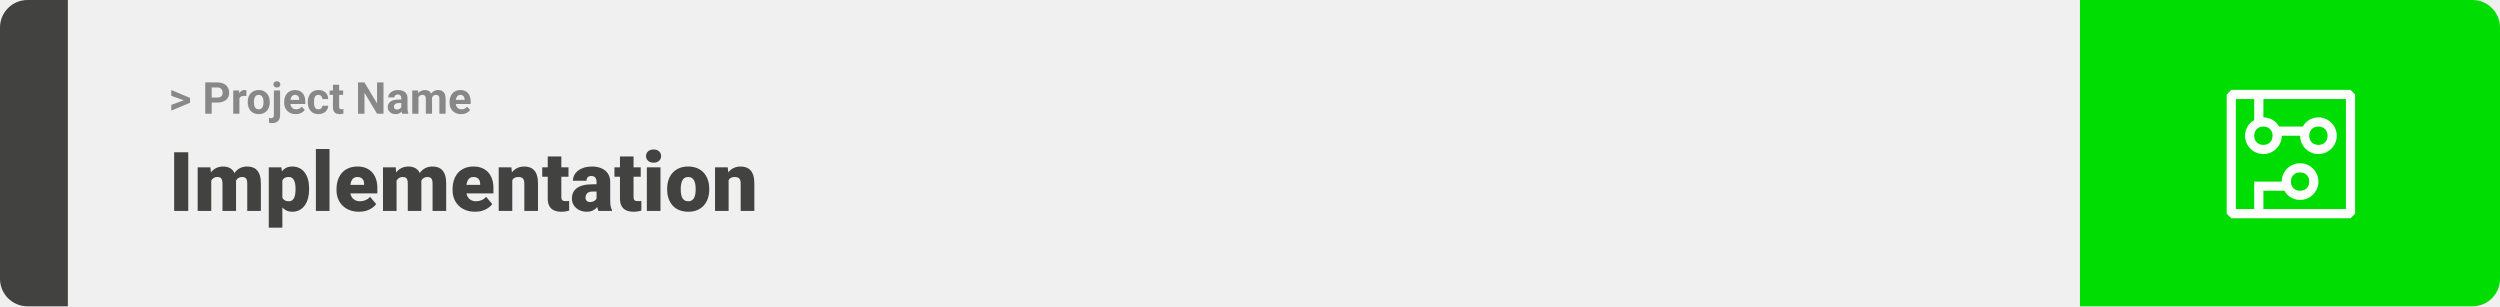
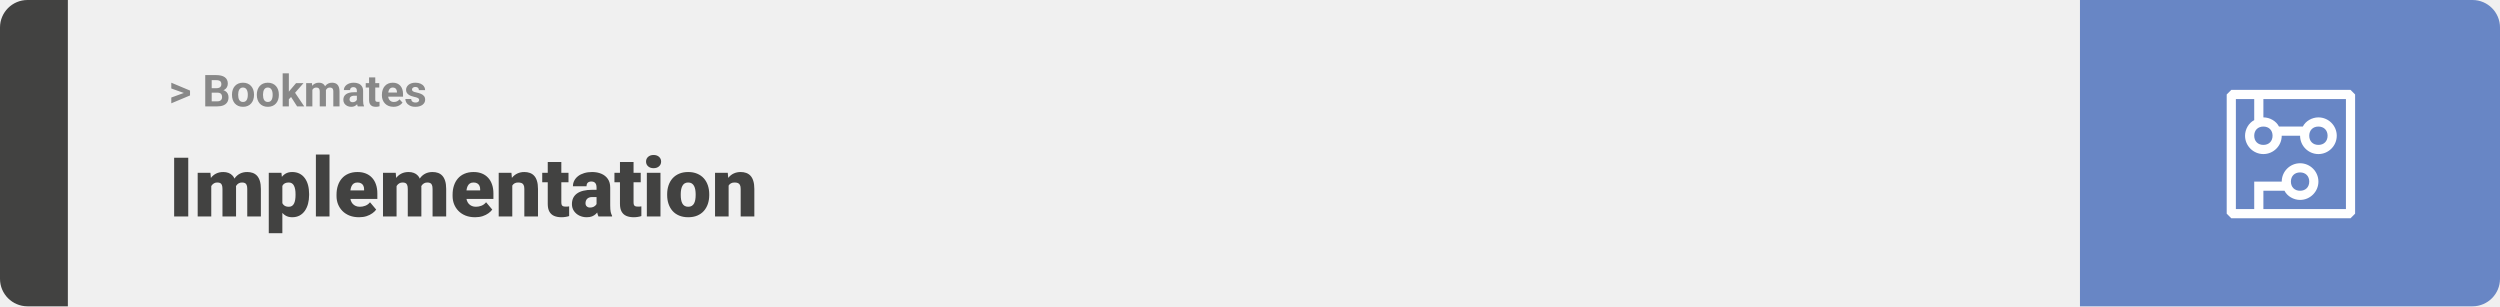
<svg xmlns="http://www.w3.org/2000/svg" width="1363" height="167" viewBox="0 0 1363 167" fill="none">
  <rect width="1363" height="167" rx="15" fill="#F0F0F0" />
  <path d="M0 15C0 6.716 6.716 0 15 0H37V167H15C6.716 167 0 160.284 0 152V15Z" fill="#424241" />
-   <path d="M100.906 54.922L93.394 52.238V49.086L103.602 53.375V55.637L100.906 54.922ZM93.394 57.172L100.918 54.43L103.602 53.785V56.035L93.394 60.324V57.172ZM118.543 55.918H114.195V53.176H118.543C119.215 53.176 119.762 53.066 120.184 52.848C120.605 52.621 120.914 52.309 121.109 51.91C121.305 51.512 121.402 51.062 121.402 50.562C121.402 50.055 121.305 49.582 121.109 49.145C120.914 48.707 120.605 48.355 120.184 48.09C119.762 47.824 119.215 47.691 118.543 47.691H115.414V62H111.898V44.938H118.543C119.879 44.938 121.023 45.18 121.977 45.664C122.938 46.141 123.672 46.801 124.18 47.645C124.688 48.488 124.941 49.453 124.941 50.539C124.941 51.641 124.688 52.594 124.18 53.398C123.672 54.203 122.938 54.824 121.977 55.262C121.023 55.699 119.879 55.918 118.543 55.918ZM130.531 52.086V62H127.156V49.32H130.332L130.531 52.086ZM134.352 49.238L134.293 52.367C134.129 52.344 133.93 52.324 133.695 52.309C133.469 52.285 133.262 52.273 133.074 52.273C132.598 52.273 132.184 52.336 131.832 52.461C131.488 52.578 131.199 52.754 130.965 52.988C130.738 53.223 130.566 53.508 130.449 53.844C130.34 54.18 130.277 54.562 130.262 54.992L129.582 54.781C129.582 53.961 129.664 53.207 129.828 52.52C129.992 51.824 130.23 51.219 130.543 50.703C130.863 50.188 131.254 49.789 131.715 49.508C132.176 49.227 132.703 49.086 133.297 49.086C133.484 49.086 133.676 49.102 133.871 49.133C134.066 49.156 134.227 49.191 134.352 49.238ZM135.055 55.789V55.543C135.055 54.613 135.188 53.758 135.453 52.977C135.719 52.188 136.105 51.504 136.613 50.926C137.121 50.348 137.746 49.898 138.488 49.578C139.23 49.25 140.082 49.086 141.043 49.086C142.004 49.086 142.859 49.25 143.609 49.578C144.359 49.898 144.988 50.348 145.496 50.926C146.012 51.504 146.402 52.188 146.668 52.977C146.934 53.758 147.066 54.613 147.066 55.543V55.789C147.066 56.711 146.934 57.566 146.668 58.355C146.402 59.137 146.012 59.82 145.496 60.406C144.988 60.984 144.363 61.434 143.621 61.754C142.879 62.074 142.027 62.234 141.066 62.234C140.105 62.234 139.25 62.074 138.5 61.754C137.758 61.434 137.129 60.984 136.613 60.406C136.105 59.82 135.719 59.137 135.453 58.355C135.188 57.566 135.055 56.711 135.055 55.789ZM138.43 55.543V55.789C138.43 56.32 138.477 56.816 138.57 57.277C138.664 57.738 138.812 58.145 139.016 58.496C139.227 58.84 139.5 59.109 139.836 59.305C140.172 59.5 140.582 59.598 141.066 59.598C141.535 59.598 141.938 59.5 142.273 59.305C142.609 59.109 142.879 58.84 143.082 58.496C143.285 58.145 143.434 57.738 143.527 57.277C143.629 56.816 143.68 56.32 143.68 55.789V55.543C143.68 55.027 143.629 54.543 143.527 54.09C143.434 53.629 143.281 53.223 143.07 52.871C142.867 52.512 142.598 52.23 142.262 52.027C141.926 51.824 141.52 51.723 141.043 51.723C140.566 51.723 140.16 51.824 139.824 52.027C139.496 52.23 139.227 52.512 139.016 52.871C138.812 53.223 138.664 53.629 138.57 54.09C138.477 54.543 138.43 55.027 138.43 55.543ZM149.328 49.32H152.715V62.762C152.715 63.699 152.543 64.492 152.199 65.141C151.855 65.789 151.359 66.281 150.711 66.617C150.062 66.953 149.277 67.121 148.355 67.121C148.066 67.121 147.785 67.106 147.512 67.074C147.23 67.043 146.941 66.992 146.645 66.922L146.656 64.332C146.844 64.363 147.027 64.387 147.207 64.402C147.379 64.426 147.555 64.438 147.734 64.438C148.086 64.438 148.379 64.379 148.613 64.262C148.848 64.144 149.023 63.961 149.141 63.711C149.266 63.469 149.328 63.152 149.328 62.762V49.32ZM149.059 46.016C149.059 45.523 149.23 45.117 149.574 44.797C149.926 44.477 150.387 44.316 150.957 44.316C151.535 44.316 151.996 44.477 152.34 44.797C152.684 45.117 152.855 45.523 152.855 46.016C152.855 46.508 152.684 46.914 152.34 47.234C151.996 47.555 151.535 47.715 150.957 47.715C150.387 47.715 149.926 47.555 149.574 47.234C149.23 46.914 149.059 46.508 149.059 46.016ZM161.234 62.234C160.25 62.234 159.367 62.078 158.586 61.766C157.805 61.445 157.141 61.004 156.594 60.441C156.055 59.879 155.641 59.227 155.352 58.484C155.062 57.734 154.918 56.938 154.918 56.094V55.625C154.918 54.664 155.055 53.785 155.328 52.988C155.602 52.191 155.992 51.5 156.5 50.914C157.016 50.328 157.641 49.879 158.375 49.566C159.109 49.246 159.938 49.086 160.859 49.086C161.758 49.086 162.555 49.234 163.25 49.531C163.945 49.828 164.527 50.25 164.996 50.797C165.473 51.344 165.832 52 166.074 52.766C166.316 53.523 166.438 54.367 166.438 55.297V56.703H156.359V54.453H163.121V54.195C163.121 53.727 163.035 53.309 162.863 52.941C162.699 52.566 162.449 52.27 162.113 52.051C161.777 51.832 161.348 51.723 160.824 51.723C160.379 51.723 159.996 51.82 159.676 52.016C159.355 52.211 159.094 52.484 158.891 52.836C158.695 53.188 158.547 53.602 158.445 54.078C158.352 54.547 158.305 55.062 158.305 55.625V56.094C158.305 56.602 158.375 57.07 158.516 57.5C158.664 57.93 158.871 58.301 159.137 58.613C159.41 58.926 159.738 59.168 160.121 59.34C160.512 59.512 160.953 59.598 161.445 59.598C162.055 59.598 162.621 59.48 163.145 59.246C163.676 59.004 164.133 58.641 164.516 58.156L166.156 59.938C165.891 60.32 165.527 60.688 165.066 61.039C164.613 61.391 164.066 61.68 163.426 61.906C162.785 62.125 162.055 62.234 161.234 62.234ZM173.598 59.598C174.012 59.598 174.379 59.52 174.699 59.363C175.02 59.199 175.27 58.973 175.449 58.684C175.637 58.387 175.734 58.039 175.742 57.641H178.918C178.91 58.531 178.672 59.324 178.203 60.02C177.734 60.707 177.105 61.25 176.316 61.648C175.527 62.039 174.645 62.234 173.668 62.234C172.684 62.234 171.824 62.07 171.09 61.742C170.363 61.414 169.758 60.961 169.273 60.383C168.789 59.797 168.426 59.117 168.184 58.344C167.941 57.562 167.82 56.727 167.82 55.836V55.496C167.82 54.598 167.941 53.762 168.184 52.988C168.426 52.207 168.789 51.527 169.273 50.949C169.758 50.363 170.363 49.906 171.09 49.578C171.816 49.25 172.668 49.086 173.645 49.086C174.684 49.086 175.594 49.285 176.375 49.684C177.164 50.082 177.781 50.652 178.227 51.395C178.68 52.129 178.91 53 178.918 54.008H175.742C175.734 53.586 175.645 53.203 175.473 52.859C175.309 52.516 175.066 52.242 174.746 52.039C174.434 51.828 174.047 51.723 173.586 51.723C173.094 51.723 172.691 51.828 172.379 52.039C172.066 52.242 171.824 52.523 171.652 52.883C171.48 53.234 171.359 53.637 171.289 54.09C171.227 54.535 171.195 55.004 171.195 55.496V55.836C171.195 56.328 171.227 56.801 171.289 57.254C171.352 57.707 171.469 58.109 171.641 58.461C171.82 58.812 172.066 59.09 172.379 59.293C172.691 59.496 173.098 59.598 173.598 59.598ZM187.086 49.32V51.711H179.703V49.32H187.086ZM181.531 46.191H184.906V58.18C184.906 58.547 184.953 58.828 185.047 59.023C185.148 59.219 185.297 59.355 185.492 59.434C185.688 59.504 185.934 59.539 186.23 59.539C186.441 59.539 186.629 59.531 186.793 59.516C186.965 59.492 187.109 59.469 187.227 59.445L187.238 61.93C186.949 62.023 186.637 62.098 186.301 62.152C185.965 62.207 185.594 62.234 185.188 62.234C184.445 62.234 183.797 62.113 183.242 61.871C182.695 61.621 182.273 61.223 181.977 60.676C181.68 60.129 181.531 59.41 181.531 58.52V46.191ZM209.082 44.938V62H205.566L198.711 50.562V62H195.195V44.938H198.711L205.578 56.387V44.938H209.082ZM218.773 59.141V53.492C218.773 53.086 218.707 52.738 218.574 52.449C218.441 52.152 218.234 51.922 217.953 51.758C217.68 51.594 217.324 51.512 216.887 51.512C216.512 51.512 216.188 51.578 215.914 51.711C215.641 51.836 215.43 52.02 215.281 52.262C215.133 52.496 215.059 52.773 215.059 53.094H211.684C211.684 52.555 211.809 52.043 212.059 51.559C212.309 51.074 212.672 50.648 213.148 50.281C213.625 49.906 214.191 49.613 214.848 49.402C215.512 49.191 216.254 49.086 217.074 49.086C218.059 49.086 218.934 49.25 219.699 49.578C220.465 49.906 221.066 50.398 221.504 51.055C221.949 51.711 222.172 52.531 222.172 53.516V58.941C222.172 59.637 222.215 60.207 222.301 60.652C222.387 61.09 222.512 61.473 222.676 61.801V62H219.266C219.102 61.656 218.977 61.227 218.891 60.711C218.812 60.188 218.773 59.664 218.773 59.141ZM219.219 54.277L219.242 56.188H217.355C216.91 56.188 216.523 56.238 216.195 56.34C215.867 56.441 215.598 56.586 215.387 56.773C215.176 56.953 215.02 57.164 214.918 57.406C214.824 57.648 214.777 57.914 214.777 58.203C214.777 58.492 214.844 58.754 214.977 58.988C215.109 59.215 215.301 59.395 215.551 59.527C215.801 59.652 216.094 59.715 216.43 59.715C216.938 59.715 217.379 59.613 217.754 59.41C218.129 59.207 218.418 58.957 218.621 58.66C218.832 58.363 218.941 58.082 218.949 57.816L219.84 59.246C219.715 59.566 219.543 59.898 219.324 60.242C219.113 60.586 218.844 60.91 218.516 61.215C218.188 61.512 217.793 61.758 217.332 61.953C216.871 62.141 216.324 62.234 215.691 62.234C214.887 62.234 214.156 62.074 213.5 61.754C212.852 61.426 212.336 60.977 211.953 60.406C211.578 59.828 211.391 59.172 211.391 58.438C211.391 57.773 211.516 57.184 211.766 56.668C212.016 56.152 212.383 55.719 212.867 55.367C213.359 55.008 213.973 54.738 214.707 54.559C215.441 54.371 216.293 54.277 217.262 54.277H219.219ZM228.148 51.945V62H224.762V49.32H227.938L228.148 51.945ZM227.68 55.215H226.742C226.742 54.332 226.848 53.52 227.059 52.777C227.277 52.027 227.594 51.379 228.008 50.832C228.43 50.277 228.949 49.848 229.566 49.543C230.184 49.238 230.898 49.086 231.711 49.086C232.273 49.086 232.789 49.172 233.258 49.344C233.727 49.508 234.129 49.77 234.465 50.129C234.809 50.48 235.074 50.941 235.262 51.512C235.449 52.074 235.543 52.75 235.543 53.539V62H232.168V53.914C232.168 53.336 232.09 52.891 231.934 52.578C231.777 52.266 231.555 52.047 231.266 51.922C230.984 51.797 230.645 51.734 230.246 51.734C229.809 51.734 229.426 51.824 229.098 52.004C228.777 52.184 228.512 52.434 228.301 52.754C228.09 53.066 227.934 53.434 227.832 53.855C227.73 54.277 227.68 54.73 227.68 55.215ZM235.227 54.828L234.02 54.98C234.02 54.152 234.121 53.383 234.324 52.672C234.535 51.961 234.844 51.336 235.25 50.797C235.664 50.258 236.176 49.84 236.785 49.543C237.395 49.238 238.098 49.086 238.895 49.086C239.504 49.086 240.059 49.176 240.559 49.355C241.059 49.527 241.484 49.805 241.836 50.188C242.195 50.562 242.469 51.055 242.656 51.664C242.852 52.273 242.949 53.02 242.949 53.902V62H239.562V53.902C239.562 53.316 239.484 52.871 239.328 52.566C239.18 52.254 238.961 52.039 238.672 51.922C238.391 51.797 238.055 51.734 237.664 51.734C237.258 51.734 236.902 51.816 236.598 51.98C236.293 52.137 236.039 52.355 235.836 52.637C235.633 52.918 235.48 53.246 235.379 53.621C235.277 53.988 235.227 54.391 235.227 54.828ZM251.398 62.234C250.414 62.234 249.531 62.078 248.75 61.766C247.969 61.445 247.305 61.004 246.758 60.441C246.219 59.879 245.805 59.227 245.516 58.484C245.227 57.734 245.082 56.938 245.082 56.094V55.625C245.082 54.664 245.219 53.785 245.492 52.988C245.766 52.191 246.156 51.5 246.664 50.914C247.18 50.328 247.805 49.879 248.539 49.566C249.273 49.246 250.102 49.086 251.023 49.086C251.922 49.086 252.719 49.234 253.414 49.531C254.109 49.828 254.691 50.25 255.16 50.797C255.637 51.344 255.996 52 256.238 52.766C256.48 53.523 256.602 54.367 256.602 55.297V56.703H246.523V54.453H253.285V54.195C253.285 53.727 253.199 53.309 253.027 52.941C252.863 52.566 252.613 52.27 252.277 52.051C251.941 51.832 251.512 51.723 250.988 51.723C250.543 51.723 250.16 51.82 249.84 52.016C249.52 52.211 249.258 52.484 249.055 52.836C248.859 53.188 248.711 53.602 248.609 54.078C248.516 54.547 248.469 55.062 248.469 55.625V56.094C248.469 56.602 248.539 57.07 248.68 57.5C248.828 57.93 249.035 58.301 249.301 58.613C249.574 58.926 249.902 59.168 250.285 59.34C250.676 59.512 251.117 59.598 251.609 59.598C252.219 59.598 252.785 59.48 253.309 59.246C253.84 59.004 254.297 58.641 254.68 58.156L256.32 59.938C256.055 60.32 255.691 60.688 255.23 61.039C254.777 61.391 254.23 61.68 253.59 61.906C252.949 62.125 252.219 62.234 251.398 62.234Z" fill="#888888" />
-   <path d="M102.635 83.008V115H94.944V83.008H102.635ZM115.181 96.257V115H107.776V91.226H114.72L115.181 96.257ZM114.28 102.3L112.588 102.344C112.588 100.674 112.786 99.136 113.182 97.73C113.577 96.323 114.163 95.1 114.939 94.06C115.716 93.02 116.668 92.214 117.796 91.643C118.938 91.072 120.257 90.786 121.751 90.786C122.791 90.786 123.736 90.947 124.585 91.269C125.435 91.577 126.167 92.068 126.783 92.742C127.398 93.401 127.867 94.265 128.189 95.335C128.526 96.389 128.694 97.656 128.694 99.136V115H121.29V100.081C121.29 99.07 121.172 98.308 120.938 97.795C120.718 97.283 120.396 96.939 119.971 96.763C119.546 96.587 119.026 96.499 118.411 96.499C117.767 96.499 117.188 96.645 116.675 96.939C116.163 97.231 115.723 97.642 115.357 98.169C115.005 98.682 114.734 99.29 114.544 99.993C114.368 100.696 114.28 101.465 114.28 102.3ZM127.859 102.3L125.794 102.344C125.794 100.674 125.977 99.136 126.343 97.73C126.724 96.323 127.288 95.1 128.035 94.06C128.797 93.02 129.742 92.214 130.87 91.643C131.998 91.072 133.309 90.786 134.803 90.786C135.887 90.786 136.883 90.947 137.791 91.269C138.699 91.592 139.483 92.112 140.142 92.83C140.801 93.547 141.314 94.499 141.68 95.686C142.046 96.858 142.229 98.308 142.229 100.037V115H134.803V100.037C134.803 99.055 134.686 98.315 134.451 97.817C134.231 97.305 133.909 96.96 133.484 96.785C133.06 96.594 132.554 96.499 131.968 96.499C131.265 96.499 130.657 96.645 130.145 96.939C129.632 97.231 129.2 97.642 128.848 98.169C128.511 98.682 128.262 99.29 128.101 99.993C127.94 100.696 127.859 101.465 127.859 102.3ZM153.941 95.796V124.141H146.536V91.226H153.436L153.941 95.796ZM168.531 102.827V103.289C168.531 105.017 168.333 106.621 167.938 108.101C167.542 109.58 166.956 110.869 166.18 111.968C165.403 113.066 164.437 113.923 163.279 114.539C162.137 115.139 160.811 115.439 159.302 115.439C157.881 115.439 156.658 115.125 155.633 114.495C154.607 113.865 153.75 112.993 153.062 111.88C152.374 110.767 151.817 109.492 151.392 108.057C150.967 106.621 150.63 105.105 150.381 103.508V102.915C150.63 101.201 150.967 99.612 151.392 98.147C151.817 96.668 152.374 95.378 153.062 94.28C153.75 93.181 154.6 92.324 155.611 91.709C156.636 91.094 157.859 90.786 159.28 90.786C160.789 90.786 162.115 91.072 163.257 91.643C164.415 92.214 165.381 93.035 166.158 94.104C166.949 95.159 167.542 96.426 167.938 97.905C168.333 99.385 168.531 101.025 168.531 102.827ZM161.126 103.289V102.827C161.126 101.904 161.06 101.062 160.928 100.3C160.796 99.524 160.584 98.85 160.291 98.279C160.013 97.707 159.639 97.268 159.17 96.96C158.702 96.653 158.123 96.499 157.435 96.499C156.644 96.499 155.977 96.624 155.435 96.873C154.908 97.107 154.483 97.473 154.161 97.971C153.853 98.455 153.633 99.062 153.501 99.795C153.384 100.513 153.333 101.355 153.348 102.322V104.124C153.318 105.237 153.428 106.218 153.677 107.068C153.926 107.903 154.358 108.555 154.974 109.023C155.589 109.492 156.424 109.727 157.479 109.727C158.182 109.727 158.768 109.565 159.236 109.243C159.705 108.906 160.079 108.445 160.357 107.859C160.635 107.258 160.833 106.57 160.95 105.793C161.067 105.017 161.126 104.182 161.126 103.289ZM179.649 81.25V115H172.222V81.25H179.649ZM195.733 115.439C193.799 115.439 192.071 115.139 190.547 114.539C189.024 113.923 187.735 113.081 186.68 112.012C185.64 110.942 184.842 109.712 184.285 108.32C183.743 106.929 183.472 105.457 183.472 103.904V103.069C183.472 101.326 183.714 99.714 184.197 98.235C184.681 96.741 185.398 95.437 186.351 94.324C187.303 93.21 188.497 92.346 189.932 91.731C191.368 91.101 193.038 90.786 194.942 90.786C196.626 90.786 198.135 91.057 199.468 91.599C200.801 92.141 201.929 92.918 202.852 93.928C203.79 94.939 204.5 96.162 204.983 97.598C205.481 99.033 205.73 100.645 205.73 102.432V105.442H186.307V100.806H198.501V100.234C198.516 99.443 198.377 98.769 198.084 98.213C197.806 97.656 197.396 97.231 196.854 96.939C196.312 96.645 195.652 96.499 194.876 96.499C194.07 96.499 193.404 96.675 192.876 97.026C192.364 97.378 191.961 97.861 191.668 98.477C191.39 99.077 191.192 99.773 191.075 100.564C190.958 101.355 190.899 102.19 190.899 103.069V103.904C190.899 104.783 191.016 105.581 191.25 106.299C191.5 107.017 191.851 107.632 192.305 108.145C192.774 108.643 193.331 109.031 193.975 109.309C194.634 109.587 195.381 109.727 196.216 109.727C197.227 109.727 198.223 109.536 199.205 109.155C200.186 108.774 201.028 108.145 201.731 107.266L205.093 111.265C204.61 111.953 203.921 112.62 203.028 113.264C202.149 113.909 201.094 114.436 199.864 114.846C198.633 115.242 197.256 115.439 195.733 115.439ZM216.211 96.257V115H208.807V91.226H215.75L216.211 96.257ZM215.311 102.3L213.619 102.344C213.619 100.674 213.816 99.136 214.212 97.73C214.607 96.323 215.193 95.1 215.97 94.06C216.746 93.02 217.698 92.214 218.826 91.643C219.969 91.072 221.287 90.786 222.781 90.786C223.821 90.786 224.766 90.947 225.616 91.269C226.465 91.577 227.198 92.068 227.813 92.742C228.428 93.401 228.897 94.265 229.219 95.335C229.556 96.389 229.725 97.656 229.725 99.136V115H222.32V100.081C222.32 99.07 222.203 98.308 221.968 97.795C221.749 97.283 221.426 96.939 221.001 96.763C220.577 96.587 220.057 96.499 219.441 96.499C218.797 96.499 218.218 96.645 217.706 96.939C217.193 97.231 216.753 97.642 216.387 98.169C216.036 98.682 215.765 99.29 215.574 99.993C215.398 100.696 215.311 101.465 215.311 102.3ZM228.89 102.3L226.824 102.344C226.824 100.674 227.007 99.136 227.374 97.73C227.754 96.323 228.318 95.1 229.065 94.06C229.827 93.02 230.772 92.214 231.9 91.643C233.028 91.072 234.339 90.786 235.833 90.786C236.917 90.786 237.913 90.947 238.821 91.269C239.729 91.592 240.513 92.112 241.172 92.83C241.832 93.547 242.344 94.499 242.71 95.686C243.077 96.858 243.26 98.308 243.26 100.037V115H235.833V100.037C235.833 99.055 235.716 98.315 235.481 97.817C235.262 97.305 234.939 96.96 234.515 96.785C234.09 96.594 233.584 96.499 232.999 96.499C232.295 96.499 231.688 96.645 231.175 96.939C230.662 97.231 230.23 97.642 229.878 98.169C229.542 98.682 229.292 99.29 229.131 99.993C228.97 100.696 228.89 101.465 228.89 102.3ZM259.014 115.439C257.081 115.439 255.352 115.139 253.829 114.539C252.305 113.923 251.016 113.081 249.961 112.012C248.921 110.942 248.123 109.712 247.566 108.32C247.024 106.929 246.753 105.457 246.753 103.904V103.069C246.753 101.326 246.995 99.714 247.479 98.235C247.962 96.741 248.68 95.437 249.632 94.324C250.584 93.21 251.778 92.346 253.213 91.731C254.649 91.101 256.319 90.786 258.223 90.786C259.908 90.786 261.417 91.057 262.75 91.599C264.083 92.141 265.21 92.918 266.133 93.928C267.071 94.939 267.781 96.162 268.265 97.598C268.763 99.033 269.012 100.645 269.012 102.432V105.442H249.588V100.806H261.783V100.234C261.797 99.443 261.658 98.769 261.365 98.213C261.087 97.656 260.677 97.231 260.135 96.939C259.593 96.645 258.934 96.499 258.157 96.499C257.352 96.499 256.685 96.675 256.158 97.026C255.645 97.378 255.242 97.861 254.949 98.477C254.671 99.077 254.473 99.773 254.356 100.564C254.239 101.355 254.18 102.19 254.18 103.069V103.904C254.18 104.783 254.297 105.581 254.532 106.299C254.781 107.017 255.132 107.632 255.586 108.145C256.055 108.643 256.612 109.031 257.256 109.309C257.916 109.587 258.663 109.727 259.498 109.727C260.508 109.727 261.504 109.536 262.486 109.155C263.467 108.774 264.31 108.145 265.013 107.266L268.375 111.265C267.891 111.953 267.203 112.62 266.309 113.264C265.43 113.909 264.375 114.436 263.145 114.846C261.915 115.242 260.538 115.439 259.014 115.439ZM279.295 96.301V115H271.89V91.226H278.833L279.295 96.301ZM278.416 102.3L276.68 102.344C276.68 100.527 276.9 98.909 277.339 97.488C277.779 96.052 278.401 94.836 279.207 93.84C280.013 92.844 280.972 92.09 282.085 91.577C283.213 91.05 284.466 90.786 285.843 90.786C286.941 90.786 287.945 90.947 288.853 91.269C289.776 91.592 290.567 92.112 291.226 92.83C291.9 93.547 292.413 94.499 292.764 95.686C293.13 96.858 293.313 98.308 293.313 100.037V115H285.865V100.015C285.865 99.062 285.733 98.337 285.469 97.839C285.206 97.327 284.825 96.975 284.327 96.785C283.829 96.594 283.221 96.499 282.503 96.499C281.741 96.499 281.097 96.645 280.569 96.939C280.042 97.231 279.617 97.642 279.295 98.169C278.987 98.682 278.76 99.29 278.614 99.993C278.482 100.696 278.416 101.465 278.416 102.3ZM309.947 91.226V96.367H295.621V91.226H309.947ZM298.631 85.315H306.036V107.244C306.036 107.874 306.109 108.364 306.255 108.716C306.402 109.053 306.651 109.294 307.002 109.441C307.369 109.573 307.852 109.639 308.453 109.639C308.877 109.639 309.229 109.631 309.507 109.617C309.786 109.587 310.049 109.551 310.298 109.507V114.802C309.668 115.007 309.009 115.161 308.321 115.264C307.632 115.381 306.9 115.439 306.124 115.439C304.542 115.439 303.187 115.19 302.059 114.692C300.945 114.194 300.096 113.411 299.51 112.341C298.924 111.272 298.631 109.88 298.631 108.167V85.315ZM325.24 109.023V99.224C325.24 98.55 325.145 97.971 324.954 97.488C324.764 97.004 324.463 96.631 324.053 96.367C323.643 96.089 323.094 95.95 322.405 95.95C321.849 95.95 321.373 96.045 320.977 96.235C320.582 96.426 320.281 96.711 320.076 97.092C319.871 97.473 319.769 97.957 319.769 98.543H312.364C312.364 97.444 312.605 96.426 313.089 95.488C313.587 94.536 314.29 93.709 315.198 93.005C316.121 92.302 317.22 91.76 318.494 91.379C319.783 90.984 321.219 90.786 322.801 90.786C324.69 90.786 326.375 91.101 327.854 91.731C329.349 92.361 330.528 93.306 331.392 94.565C332.256 95.811 332.688 97.378 332.688 99.268V109.001C332.688 110.554 332.776 111.733 332.952 112.539C333.128 113.33 333.377 114.026 333.699 114.626V115H326.272C325.921 114.268 325.657 113.374 325.481 112.319C325.32 111.25 325.24 110.151 325.24 109.023ZM326.141 100.476L326.185 104.431H322.911C322.222 104.431 321.636 104.526 321.153 104.717C320.684 104.907 320.303 105.171 320.01 105.508C319.732 105.83 319.527 106.196 319.395 106.606C319.278 107.017 319.219 107.449 319.219 107.903C319.219 108.342 319.322 108.738 319.527 109.089C319.747 109.426 320.04 109.69 320.406 109.88C320.772 110.071 321.182 110.166 321.636 110.166C322.457 110.166 323.152 110.012 323.724 109.705C324.31 109.382 324.756 108.994 325.064 108.54C325.372 108.086 325.525 107.661 325.525 107.266L327.151 110.298C326.858 110.884 326.521 111.477 326.141 112.078C325.774 112.678 325.313 113.235 324.756 113.748C324.214 114.246 323.548 114.656 322.757 114.978C321.966 115.286 321.006 115.439 319.878 115.439C318.414 115.439 317.066 115.139 315.835 114.539C314.62 113.938 313.646 113.103 312.913 112.034C312.181 110.95 311.814 109.705 311.814 108.298C311.814 107.068 312.034 105.969 312.474 105.002C312.928 104.036 313.609 103.215 314.517 102.542C315.425 101.868 316.583 101.355 317.989 101.003C319.395 100.652 321.05 100.476 322.955 100.476H326.141ZM349.322 91.226V96.367H334.996V91.226H349.322ZM338.006 85.315H345.411V107.244C345.411 107.874 345.484 108.364 345.63 108.716C345.777 109.053 346.026 109.294 346.377 109.441C346.744 109.573 347.227 109.639 347.828 109.639C348.252 109.639 348.604 109.631 348.882 109.617C349.161 109.587 349.424 109.551 349.673 109.507V114.802C349.043 115.007 348.384 115.161 347.696 115.264C347.007 115.381 346.275 115.439 345.499 115.439C343.917 115.439 342.562 115.19 341.434 114.692C340.32 114.194 339.471 113.411 338.885 112.341C338.299 111.272 338.006 109.88 338.006 108.167V85.315ZM360.088 91.226V115H352.662V91.226H360.088ZM352.222 85.095C352.222 84.04 352.603 83.176 353.365 82.502C354.126 81.829 355.115 81.492 356.331 81.492C357.547 81.492 358.536 81.829 359.297 82.502C360.059 83.176 360.44 84.04 360.44 85.095C360.44 86.15 360.059 87.014 359.297 87.688C358.536 88.362 357.547 88.699 356.331 88.699C355.115 88.699 354.126 88.362 353.365 87.688C352.603 87.014 352.222 86.15 352.222 85.095ZM363.736 103.354V102.893C363.736 101.15 363.985 99.546 364.483 98.081C364.981 96.602 365.713 95.32 366.68 94.236C367.647 93.152 368.841 92.31 370.262 91.709C371.683 91.094 373.323 90.786 375.184 90.786C377.059 90.786 378.707 91.094 380.127 91.709C381.563 92.31 382.764 93.152 383.731 94.236C384.698 95.32 385.43 96.602 385.928 98.081C386.426 99.546 386.675 101.15 386.675 102.893V103.354C386.675 105.083 386.426 106.687 385.928 108.167C385.43 109.631 384.698 110.913 383.731 112.012C382.764 113.096 381.57 113.938 380.149 114.539C378.729 115.139 377.088 115.439 375.228 115.439C373.367 115.439 371.719 115.139 370.284 114.539C368.848 113.938 367.647 113.096 366.68 112.012C365.713 110.913 364.981 109.631 364.483 108.167C363.985 106.687 363.736 105.083 363.736 103.354ZM371.141 102.893V103.354C371.141 104.248 371.207 105.083 371.338 105.859C371.47 106.636 371.69 107.317 371.998 107.903C372.305 108.474 372.723 108.921 373.25 109.243C373.777 109.565 374.437 109.727 375.228 109.727C376.004 109.727 376.648 109.565 377.161 109.243C377.688 108.921 378.106 108.474 378.414 107.903C378.721 107.317 378.941 106.636 379.073 105.859C379.205 105.083 379.271 104.248 379.271 103.354V102.893C379.271 102.029 379.205 101.216 379.073 100.454C378.941 99.678 378.721 98.997 378.414 98.411C378.106 97.81 377.688 97.341 377.161 97.004C376.634 96.668 375.975 96.499 375.184 96.499C374.407 96.499 373.755 96.668 373.228 97.004C372.715 97.341 372.305 97.81 371.998 98.411C371.69 98.997 371.47 99.678 371.338 100.454C371.207 101.216 371.141 102.029 371.141 102.893ZM397.244 96.301V115H389.839V91.226H396.783L397.244 96.301ZM396.365 102.3L394.629 102.344C394.629 100.527 394.849 98.909 395.289 97.488C395.728 96.052 396.351 94.836 397.156 93.84C397.962 92.844 398.921 92.09 400.035 91.577C401.163 91.05 402.415 90.786 403.792 90.786C404.891 90.786 405.894 90.947 406.802 91.269C407.725 91.592 408.516 92.112 409.175 92.83C409.849 93.547 410.362 94.499 410.713 95.686C411.08 96.858 411.263 98.308 411.263 100.037V115H403.814V100.015C403.814 99.062 403.682 98.337 403.418 97.839C403.155 97.327 402.774 96.975 402.276 96.785C401.778 96.594 401.17 96.499 400.452 96.499C399.69 96.499 399.046 96.645 398.519 96.939C397.991 97.231 397.566 97.642 397.244 98.169C396.937 98.682 396.709 99.29 396.563 99.993C396.431 100.696 396.365 101.465 396.365 102.3Z" fill="#424241" />
-   <path d="M1363 15C1363 6.716 1356.28 0 1348 0H1134V167H1348C1356.28 167 1363 160.284 1363 152V15Z" fill="#00DD02" />
+   <path d="M100.906 50.922L93.394 48.238V45.086L103.602 49.375V51.637L100.906 50.922ZM93.394 53.172L100.918 50.43L103.602 49.785V52.035L93.394 56.324V53.172ZM118.578 50.512H114.195L114.172 48.098H117.852C118.5 48.098 119.031 48.016 119.445 47.852C119.859 47.68 120.168 47.434 120.371 47.113C120.582 46.785 120.688 46.387 120.688 45.918C120.688 45.387 120.586 44.957 120.383 44.629C120.188 44.301 119.879 44.062 119.457 43.914C119.043 43.766 118.508 43.691 117.852 43.691H115.414V58H111.898V40.938H117.852C118.844 40.938 119.73 41.031 120.512 41.219C121.301 41.406 121.969 41.691 122.516 42.074C123.062 42.457 123.48 42.941 123.77 43.527C124.059 44.105 124.203 44.793 124.203 45.59C124.203 46.293 124.043 46.941 123.723 47.535C123.41 48.129 122.914 48.613 122.234 48.988C121.562 49.363 120.684 49.57 119.598 49.609L118.578 50.512ZM118.426 58H113.234L114.605 55.258H118.426C119.043 55.258 119.547 55.16 119.938 54.965C120.328 54.762 120.617 54.488 120.805 54.145C120.992 53.801 121.086 53.406 121.086 52.961C121.086 52.461 121 52.027 120.828 51.66C120.664 51.293 120.398 51.012 120.031 50.816C119.664 50.613 119.18 50.512 118.578 50.512H115.191L115.215 48.098H119.434L120.242 49.047C121.281 49.031 122.117 49.215 122.75 49.598C123.391 49.973 123.855 50.461 124.145 51.062C124.441 51.664 124.59 52.309 124.59 52.996C124.59 54.09 124.352 55.012 123.875 55.762C123.398 56.504 122.699 57.062 121.777 57.438C120.863 57.812 119.746 58 118.426 58ZM126.477 51.789V51.543C126.477 50.613 126.609 49.758 126.875 48.977C127.141 48.188 127.527 47.504 128.035 46.926C128.543 46.348 129.168 45.898 129.91 45.578C130.652 45.25 131.504 45.086 132.465 45.086C133.426 45.086 134.281 45.25 135.031 45.578C135.781 45.898 136.41 46.348 136.918 46.926C137.434 47.504 137.824 48.188 138.09 48.977C138.355 49.758 138.488 50.613 138.488 51.543V51.789C138.488 52.711 138.355 53.566 138.09 54.355C137.824 55.137 137.434 55.82 136.918 56.406C136.41 56.984 135.785 57.434 135.043 57.754C134.301 58.074 133.449 58.234 132.488 58.234C131.527 58.234 130.672 58.074 129.922 57.754C129.18 57.434 128.551 56.984 128.035 56.406C127.527 55.82 127.141 55.137 126.875 54.355C126.609 53.566 126.477 52.711 126.477 51.789ZM129.852 51.543V51.789C129.852 52.32 129.898 52.816 129.992 53.277C130.086 53.738 130.234 54.145 130.438 54.496C130.648 54.84 130.922 55.109 131.258 55.305C131.594 55.5 132.004 55.598 132.488 55.598C132.957 55.598 133.359 55.5 133.695 55.305C134.031 55.109 134.301 54.84 134.504 54.496C134.707 54.145 134.855 53.738 134.949 53.277C135.051 52.816 135.102 52.32 135.102 51.789V51.543C135.102 51.027 135.051 50.543 134.949 50.09C134.855 49.629 134.703 49.223 134.492 48.871C134.289 48.512 134.02 48.23 133.684 48.027C133.348 47.824 132.941 47.723 132.465 47.723C131.988 47.723 131.582 47.824 131.246 48.027C130.918 48.23 130.648 48.512 130.438 48.871C130.234 49.223 130.086 49.629 129.992 50.09C129.898 50.543 129.852 51.027 129.852 51.543ZM140.023 51.789V51.543C140.023 50.613 140.156 49.758 140.422 48.977C140.688 48.188 141.074 47.504 141.582 46.926C142.09 46.348 142.715 45.898 143.457 45.578C144.199 45.25 145.051 45.086 146.012 45.086C146.973 45.086 147.828 45.25 148.578 45.578C149.328 45.898 149.957 46.348 150.465 46.926C150.98 47.504 151.371 48.188 151.637 48.977C151.902 49.758 152.035 50.613 152.035 51.543V51.789C152.035 52.711 151.902 53.566 151.637 54.355C151.371 55.137 150.98 55.82 150.465 56.406C149.957 56.984 149.332 57.434 148.59 57.754C147.848 58.074 146.996 58.234 146.035 58.234C145.074 58.234 144.219 58.074 143.469 57.754C142.727 57.434 142.098 56.984 141.582 56.406C141.074 55.82 140.688 55.137 140.422 54.355C140.156 53.566 140.023 52.711 140.023 51.789ZM143.398 51.543V51.789C143.398 52.32 143.445 52.816 143.539 53.277C143.633 53.738 143.781 54.145 143.984 54.496C144.195 54.84 144.469 55.109 144.805 55.305C145.141 55.5 145.551 55.598 146.035 55.598C146.504 55.598 146.906 55.5 147.242 55.305C147.578 55.109 147.848 54.84 148.051 54.496C148.254 54.145 148.402 53.738 148.496 53.277C148.598 52.816 148.648 52.32 148.648 51.789V51.543C148.648 51.027 148.598 50.543 148.496 50.09C148.402 49.629 148.25 49.223 148.039 48.871C147.836 48.512 147.566 48.23 147.23 48.027C146.895 47.824 146.488 47.723 146.012 47.723C145.535 47.723 145.129 47.824 144.793 48.027C144.465 48.23 144.195 48.512 143.984 48.871C143.781 49.223 143.633 49.629 143.539 50.09C143.445 50.543 143.398 51.027 143.398 51.543ZM157.484 39.988V58H154.109V39.988H157.484ZM165.477 45.32L159.969 51.602L157.016 54.59L155.785 52.152L158.129 49.176L161.422 45.32H165.477ZM161.973 58L158.223 52.141L160.555 50.102L165.863 58H161.973ZM170.305 47.945V58H166.918V45.32H170.094L170.305 47.945ZM169.836 51.215H168.898C168.898 50.332 169.004 49.52 169.215 48.777C169.434 48.027 169.75 47.379 170.164 46.832C170.586 46.277 171.105 45.848 171.723 45.543C172.34 45.238 173.055 45.086 173.867 45.086C174.43 45.086 174.945 45.172 175.414 45.344C175.883 45.508 176.285 45.77 176.621 46.129C176.965 46.48 177.23 46.941 177.418 47.512C177.605 48.074 177.699 48.75 177.699 49.539V58H174.324V49.914C174.324 49.336 174.246 48.891 174.09 48.578C173.934 48.266 173.711 48.047 173.422 47.922C173.141 47.797 172.801 47.734 172.402 47.734C171.965 47.734 171.582 47.824 171.254 48.004C170.934 48.184 170.668 48.434 170.457 48.754C170.246 49.066 170.09 49.434 169.988 49.855C169.887 50.277 169.836 50.73 169.836 51.215ZM177.383 50.828L176.176 50.98C176.176 50.152 176.277 49.383 176.48 48.672C176.691 47.961 177 47.336 177.406 46.797C177.82 46.258 178.332 45.84 178.941 45.543C179.551 45.238 180.254 45.086 181.051 45.086C181.66 45.086 182.215 45.176 182.715 45.355C183.215 45.527 183.641 45.805 183.992 46.188C184.352 46.562 184.625 47.055 184.812 47.664C185.008 48.273 185.105 49.02 185.105 49.902V58H181.719V49.902C181.719 49.316 181.641 48.871 181.484 48.566C181.336 48.254 181.117 48.039 180.828 47.922C180.547 47.797 180.211 47.734 179.82 47.734C179.414 47.734 179.059 47.816 178.754 47.98C178.449 48.137 178.195 48.355 177.992 48.637C177.789 48.918 177.637 49.246 177.535 49.621C177.434 49.988 177.383 50.391 177.383 50.828ZM194.562 55.141V49.492C194.562 49.086 194.496 48.738 194.363 48.449C194.23 48.152 194.023 47.922 193.742 47.758C193.469 47.594 193.113 47.512 192.676 47.512C192.301 47.512 191.977 47.578 191.703 47.711C191.43 47.836 191.219 48.02 191.07 48.262C190.922 48.496 190.848 48.773 190.848 49.094H187.473C187.473 48.555 187.598 48.043 187.848 47.559C188.098 47.074 188.461 46.648 188.938 46.281C189.414 45.906 189.98 45.613 190.637 45.402C191.301 45.191 192.043 45.086 192.863 45.086C193.848 45.086 194.723 45.25 195.488 45.578C196.254 45.906 196.855 46.398 197.293 47.055C197.738 47.711 197.961 48.531 197.961 49.516V54.941C197.961 55.637 198.004 56.207 198.09 56.652C198.176 57.09 198.301 57.473 198.465 57.801V58H195.055C194.891 57.656 194.766 57.227 194.68 56.711C194.602 56.188 194.562 55.664 194.562 55.141ZM195.008 50.277L195.031 52.188H193.145C192.699 52.188 192.312 52.238 191.984 52.34C191.656 52.441 191.387 52.586 191.176 52.773C190.965 52.953 190.809 53.164 190.707 53.406C190.613 53.648 190.566 53.914 190.566 54.203C190.566 54.492 190.633 54.754 190.766 54.988C190.898 55.215 191.09 55.395 191.34 55.527C191.59 55.652 191.883 55.715 192.219 55.715C192.727 55.715 193.168 55.613 193.543 55.41C193.918 55.207 194.207 54.957 194.41 54.66C194.621 54.363 194.73 54.082 194.738 53.816L195.629 55.246C195.504 55.566 195.332 55.898 195.113 56.242C194.902 56.586 194.633 56.91 194.305 57.215C193.977 57.512 193.582 57.758 193.121 57.953C192.66 58.141 192.113 58.234 191.48 58.234C190.676 58.234 189.945 58.074 189.289 57.754C188.641 57.426 188.125 56.977 187.742 56.406C187.367 55.828 187.18 55.172 187.18 54.438C187.18 53.773 187.305 53.184 187.555 52.668C187.805 52.152 188.172 51.719 188.656 51.367C189.148 51.008 189.762 50.738 190.496 50.559C191.23 50.371 192.082 50.277 193.051 50.277H195.008ZM206.773 45.32V47.711H199.391V45.32H206.773ZM201.219 42.191H204.594V54.18C204.594 54.547 204.641 54.828 204.734 55.023C204.836 55.219 204.984 55.355 205.18 55.434C205.375 55.504 205.621 55.539 205.918 55.539C206.129 55.539 206.316 55.531 206.48 55.516C206.652 55.492 206.797 55.469 206.914 55.445L206.926 57.93C206.637 58.023 206.324 58.098 205.988 58.152C205.652 58.207 205.281 58.234 204.875 58.234C204.133 58.234 203.484 58.113 202.93 57.871C202.383 57.621 201.961 57.223 201.664 56.676C201.367 56.129 201.219 55.41 201.219 54.52V42.191ZM214.531 58.234C213.547 58.234 212.664 58.078 211.883 57.766C211.102 57.445 210.438 57.004 209.891 56.441C209.352 55.879 208.938 55.227 208.648 54.484C208.359 53.734 208.215 52.938 208.215 52.094V51.625C208.215 50.664 208.352 49.785 208.625 48.988C208.898 48.191 209.289 47.5 209.797 46.914C210.312 46.328 210.938 45.879 211.672 45.566C212.406 45.246 213.234 45.086 214.156 45.086C215.055 45.086 215.852 45.234 216.547 45.531C217.242 45.828 217.824 46.25 218.293 46.797C218.77 47.344 219.129 48 219.371 48.766C219.613 49.523 219.734 50.367 219.734 51.297V52.703H209.656V50.453H216.418V50.195C216.418 49.727 216.332 49.309 216.16 48.941C215.996 48.566 215.746 48.27 215.41 48.051C215.074 47.832 214.645 47.723 214.121 47.723C213.676 47.723 213.293 47.82 212.973 48.016C212.652 48.211 212.391 48.484 212.188 48.836C211.992 49.188 211.844 49.602 211.742 50.078C211.648 50.547 211.602 51.062 211.602 51.625V52.094C211.602 52.602 211.672 53.07 211.812 53.5C211.961 53.93 212.168 54.301 212.434 54.613C212.707 54.926 213.035 55.168 213.418 55.34C213.809 55.512 214.25 55.598 214.742 55.598C215.352 55.598 215.918 55.48 216.441 55.246C216.973 55.004 217.43 54.641 217.812 54.156L219.453 55.938C219.188 56.32 218.824 56.688 218.363 57.039C217.91 57.391 217.363 57.68 216.723 57.906C216.082 58.125 215.352 58.234 214.531 58.234ZM228.512 54.496C228.512 54.254 228.441 54.035 228.301 53.84C228.16 53.645 227.898 53.465 227.516 53.301C227.141 53.129 226.598 52.973 225.887 52.832C225.246 52.691 224.648 52.516 224.094 52.305C223.547 52.086 223.07 51.824 222.664 51.52C222.266 51.215 221.953 50.855 221.727 50.441C221.5 50.02 221.387 49.539 221.387 49C221.387 48.469 221.5 47.969 221.727 47.5C221.961 47.031 222.293 46.617 222.723 46.258C223.16 45.891 223.691 45.605 224.316 45.402C224.949 45.191 225.66 45.086 226.449 45.086C227.551 45.086 228.496 45.262 229.285 45.613C230.082 45.965 230.691 46.449 231.113 47.066C231.543 47.676 231.758 48.371 231.758 49.152H228.383C228.383 48.824 228.312 48.531 228.172 48.273C228.039 48.008 227.828 47.801 227.539 47.652C227.258 47.496 226.891 47.418 226.438 47.418C226.062 47.418 225.738 47.484 225.465 47.617C225.191 47.742 224.98 47.914 224.832 48.133C224.691 48.344 224.621 48.578 224.621 48.836C224.621 49.031 224.66 49.207 224.738 49.363C224.824 49.512 224.961 49.648 225.148 49.773C225.336 49.898 225.578 50.016 225.875 50.125C226.18 50.227 226.555 50.32 227 50.406C227.914 50.594 228.73 50.84 229.449 51.145C230.168 51.441 230.738 51.848 231.16 52.363C231.582 52.871 231.793 53.539 231.793 54.367C231.793 54.93 231.668 55.445 231.418 55.914C231.168 56.383 230.809 56.793 230.34 57.145C229.871 57.488 229.309 57.758 228.652 57.953C228.004 58.141 227.273 58.234 226.461 58.234C225.281 58.234 224.281 58.023 223.461 57.602C222.648 57.18 222.031 56.645 221.609 55.996C221.195 55.34 220.988 54.668 220.988 53.98H224.188C224.203 54.441 224.32 54.812 224.539 55.094C224.766 55.375 225.051 55.578 225.395 55.703C225.746 55.828 226.125 55.891 226.531 55.891C226.969 55.891 227.332 55.832 227.621 55.715C227.91 55.59 228.129 55.426 228.277 55.223C228.434 55.012 228.512 54.77 228.512 54.496Z" fill="#888888" />
+   <path d="M102.635 86.008V118H94.944V86.008H102.635ZM115.181 99.257V118H107.776V94.226H114.72L115.181 99.257ZM114.28 105.3L112.588 105.344C112.588 103.674 112.786 102.136 113.182 100.729C113.577 99.323 114.163 98.1 114.939 97.06C115.716 96.02 116.668 95.214 117.796 94.643C118.938 94.072 120.257 93.786 121.751 93.786C122.791 93.786 123.736 93.947 124.585 94.269C125.435 94.577 126.167 95.068 126.783 95.742C127.398 96.401 127.867 97.265 128.189 98.335C128.526 99.389 128.694 100.656 128.694 102.136V118H121.29V103.081C121.29 102.07 121.172 101.308 120.938 100.795C120.718 100.283 120.396 99.939 119.971 99.763C119.546 99.587 119.026 99.499 118.411 99.499C117.767 99.499 117.188 99.645 116.675 99.939C116.163 100.231 115.723 100.642 115.357 101.169C115.005 101.682 114.734 102.29 114.544 102.993C114.368 103.696 114.28 104.465 114.28 105.3ZM127.859 105.3L125.794 105.344C125.794 103.674 125.977 102.136 126.343 100.729C126.724 99.323 127.288 98.1 128.035 97.06C128.797 96.02 129.742 95.214 130.87 94.643C131.998 94.072 133.309 93.786 134.803 93.786C135.887 93.786 136.883 93.947 137.791 94.269C138.699 94.592 139.483 95.112 140.142 95.83C140.801 96.547 141.314 97.499 141.68 98.686C142.046 99.858 142.229 101.308 142.229 103.037V118H134.803V103.037C134.803 102.055 134.686 101.315 134.451 100.817C134.231 100.305 133.909 99.96 133.484 99.785C133.06 99.594 132.554 99.499 131.968 99.499C131.265 99.499 130.657 99.645 130.145 99.939C129.632 100.231 129.2 100.642 128.848 101.169C128.511 101.682 128.262 102.29 128.101 102.993C127.94 103.696 127.859 104.465 127.859 105.3ZM153.941 98.796V127.141H146.536V94.226H153.436L153.941 98.796ZM168.531 105.827V106.289C168.531 108.017 168.333 109.621 167.938 111.101C167.542 112.58 166.956 113.869 166.18 114.968C165.403 116.066 164.437 116.923 163.279 117.539C162.137 118.139 160.811 118.439 159.302 118.439C157.881 118.439 156.658 118.125 155.633 117.495C154.607 116.865 153.75 115.993 153.062 114.88C152.374 113.767 151.817 112.492 151.392 111.057C150.967 109.621 150.63 108.105 150.381 106.508V105.915C150.63 104.201 150.967 102.612 151.392 101.147C151.817 99.668 152.374 98.378 153.062 97.28C153.75 96.181 154.6 95.324 155.611 94.709C156.636 94.094 157.859 93.786 159.28 93.786C160.789 93.786 162.115 94.072 163.257 94.643C164.415 95.214 165.381 96.035 166.158 97.104C166.949 98.159 167.542 99.426 167.938 100.905C168.333 102.385 168.531 104.025 168.531 105.827ZM161.126 106.289V105.827C161.126 104.904 161.06 104.062 160.928 103.3C160.796 102.524 160.584 101.85 160.291 101.279C160.013 100.708 159.639 100.268 159.17 99.96C158.702 99.653 158.123 99.499 157.435 99.499C156.644 99.499 155.977 99.624 155.435 99.873C154.908 100.107 154.483 100.473 154.161 100.971C153.853 101.455 153.633 102.062 153.501 102.795C153.384 103.513 153.333 104.355 153.348 105.322V107.124C153.318 108.237 153.428 109.218 153.677 110.068C153.926 110.903 154.358 111.555 154.974 112.023C155.589 112.492 156.424 112.727 157.479 112.727C158.182 112.727 158.768 112.565 159.236 112.243C159.705 111.906 160.079 111.445 160.357 110.859C160.635 110.258 160.833 109.57 160.95 108.793C161.067 108.017 161.126 107.182 161.126 106.289ZM179.649 84.25V118H172.222V84.25H179.649ZM195.733 118.439C193.799 118.439 192.071 118.139 190.547 117.539C189.024 116.923 187.735 116.081 186.68 115.012C185.64 113.942 184.842 112.712 184.285 111.32C183.743 109.929 183.472 108.457 183.472 106.904V106.069C183.472 104.326 183.714 102.714 184.197 101.235C184.681 99.741 185.398 98.437 186.351 97.324C187.303 96.21 188.497 95.346 189.932 94.731C191.368 94.101 193.038 93.786 194.942 93.786C196.626 93.786 198.135 94.057 199.468 94.599C200.801 95.141 201.929 95.918 202.852 96.928C203.79 97.939 204.5 99.162 204.983 100.598C205.481 102.033 205.73 103.645 205.73 105.432V108.442H186.307V103.806H198.501V103.234C198.516 102.443 198.377 101.77 198.084 101.213C197.806 100.656 197.396 100.231 196.854 99.939C196.312 99.645 195.652 99.499 194.876 99.499C194.07 99.499 193.404 99.675 192.876 100.026C192.364 100.378 191.961 100.861 191.668 101.477C191.39 102.077 191.192 102.773 191.075 103.564C190.958 104.355 190.899 105.19 190.899 106.069V106.904C190.899 107.783 191.016 108.581 191.25 109.299C191.5 110.017 191.851 110.632 192.305 111.145C192.774 111.643 193.331 112.031 193.975 112.309C194.634 112.587 195.381 112.727 196.216 112.727C197.227 112.727 198.223 112.536 199.205 112.155C200.186 111.774 201.028 111.145 201.731 110.266L205.093 114.265C204.61 114.953 203.921 115.62 203.028 116.264C202.149 116.909 201.094 117.436 199.864 117.846C198.633 118.242 197.256 118.439 195.733 118.439ZM216.211 99.257V118H208.807V94.226H215.75L216.211 99.257ZM215.311 105.3L213.619 105.344C213.619 103.674 213.816 102.136 214.212 100.729C214.607 99.323 215.193 98.1 215.97 97.06C216.746 96.02 217.698 95.214 218.826 94.643C219.969 94.072 221.287 93.786 222.781 93.786C223.821 93.786 224.766 93.947 225.616 94.269C226.465 94.577 227.198 95.068 227.813 95.742C228.428 96.401 228.897 97.265 229.219 98.335C229.556 99.389 229.725 100.656 229.725 102.136V118H222.32V103.081C222.32 102.07 222.203 101.308 221.968 100.795C221.749 100.283 221.426 99.939 221.001 99.763C220.577 99.587 220.057 99.499 219.441 99.499C218.797 99.499 218.218 99.645 217.706 99.939C217.193 100.231 216.753 100.642 216.387 101.169C216.036 101.682 215.765 102.29 215.574 102.993C215.398 103.696 215.311 104.465 215.311 105.3ZM228.89 105.3L226.824 105.344C226.824 103.674 227.007 102.136 227.374 100.729C227.754 99.323 228.318 98.1 229.065 97.06C229.827 96.02 230.772 95.214 231.9 94.643C233.028 94.072 234.339 93.786 235.833 93.786C236.917 93.786 237.913 93.947 238.821 94.269C239.729 94.592 240.513 95.112 241.172 95.83C241.832 96.547 242.344 97.499 242.71 98.686C243.077 99.858 243.26 101.308 243.26 103.037V118H235.833V103.037C235.833 102.055 235.716 101.315 235.481 100.817C235.262 100.305 234.939 99.96 234.515 99.785C234.09 99.594 233.584 99.499 232.999 99.499C232.295 99.499 231.688 99.645 231.175 99.939C230.662 100.231 230.23 100.642 229.878 101.169C229.542 101.682 229.292 102.29 229.131 102.993C228.97 103.696 228.89 104.465 228.89 105.3ZM259.014 118.439C257.081 118.439 255.352 118.139 253.829 117.539C252.305 116.923 251.016 116.081 249.961 115.012C248.921 113.942 248.123 112.712 247.566 111.32C247.024 109.929 246.753 108.457 246.753 106.904V106.069C246.753 104.326 246.995 102.714 247.479 101.235C247.962 99.741 248.68 98.437 249.632 97.324C250.584 96.21 251.778 95.346 253.213 94.731C254.649 94.101 256.319 93.786 258.223 93.786C259.908 93.786 261.417 94.057 262.75 94.599C264.083 95.141 265.21 95.918 266.133 96.928C267.071 97.939 267.781 99.162 268.265 100.598C268.763 102.033 269.012 103.645 269.012 105.432V108.442H249.588V103.806H261.783V103.234C261.797 102.443 261.658 101.77 261.365 101.213C261.087 100.656 260.677 100.231 260.135 99.939C259.593 99.645 258.934 99.499 258.157 99.499C257.352 99.499 256.685 99.675 256.158 100.026C255.645 100.378 255.242 100.861 254.949 101.477C254.671 102.077 254.473 102.773 254.356 103.564C254.239 104.355 254.18 105.19 254.18 106.069V106.904C254.18 107.783 254.297 108.581 254.532 109.299C254.781 110.017 255.132 110.632 255.586 111.145C256.055 111.643 256.612 112.031 257.256 112.309C257.916 112.587 258.663 112.727 259.498 112.727C260.508 112.727 261.504 112.536 262.486 112.155C263.467 111.774 264.31 111.145 265.013 110.266L268.375 114.265C267.891 114.953 267.203 115.62 266.309 116.264C265.43 116.909 264.375 117.436 263.145 117.846C261.915 118.242 260.538 118.439 259.014 118.439ZM279.295 99.301V118H271.89V94.226H278.833L279.295 99.301ZM278.416 105.3L276.68 105.344C276.68 103.527 276.9 101.909 277.339 100.488C277.779 99.052 278.401 97.836 279.207 96.84C280.013 95.844 280.972 95.09 282.085 94.577C283.213 94.05 284.466 93.786 285.843 93.786C286.941 93.786 287.945 93.947 288.853 94.269C289.776 94.592 290.567 95.112 291.226 95.83C291.9 96.547 292.413 97.499 292.764 98.686C293.13 99.858 293.313 101.308 293.313 103.037V118H285.865V103.015C285.865 102.062 285.733 101.337 285.469 100.839C285.206 100.327 284.825 99.975 284.327 99.785C283.829 99.594 283.221 99.499 282.503 99.499C281.741 99.499 281.097 99.645 280.569 99.939C280.042 100.231 279.617 100.642 279.295 101.169C278.987 101.682 278.76 102.29 278.614 102.993C278.482 103.696 278.416 104.465 278.416 105.3ZM309.947 94.226V99.367H295.621V94.226H309.947ZM298.631 88.315H306.036V110.244C306.036 110.874 306.109 111.364 306.255 111.716C306.402 112.053 306.651 112.294 307.002 112.441C307.369 112.573 307.852 112.639 308.453 112.639C308.877 112.639 309.229 112.631 309.507 112.617C309.786 112.587 310.049 112.551 310.298 112.507V117.802C309.668 118.007 309.009 118.161 308.321 118.264C307.632 118.381 306.9 118.439 306.124 118.439C304.542 118.439 303.187 118.19 302.059 117.692C300.945 117.194 300.096 116.411 299.51 115.341C298.924 114.272 298.631 112.88 298.631 111.167V88.315ZM325.24 112.023V102.224C325.24 101.55 325.145 100.971 324.954 100.488C324.764 100.004 324.463 99.631 324.053 99.367C323.643 99.089 323.094 98.95 322.405 98.95C321.849 98.95 321.373 99.045 320.977 99.235C320.582 99.426 320.281 99.711 320.076 100.092C319.871 100.473 319.769 100.957 319.769 101.542H312.364C312.364 100.444 312.605 99.426 313.089 98.488C313.587 97.536 314.29 96.709 315.198 96.005C316.121 95.302 317.22 94.76 318.494 94.379C319.783 93.984 321.219 93.786 322.801 93.786C324.69 93.786 326.375 94.101 327.854 94.731C329.349 95.361 330.528 96.306 331.392 97.565C332.256 98.811 332.688 100.378 332.688 102.268V112.001C332.688 113.554 332.776 114.733 332.952 115.539C333.128 116.33 333.377 117.026 333.699 117.626V118H326.272C325.921 117.268 325.657 116.374 325.481 115.319C325.32 114.25 325.24 113.151 325.24 112.023ZM326.141 103.476L326.185 107.431H322.911C322.222 107.431 321.636 107.526 321.153 107.717C320.684 107.907 320.303 108.171 320.01 108.508C319.732 108.83 319.527 109.196 319.395 109.606C319.278 110.017 319.219 110.449 319.219 110.903C319.219 111.342 319.322 111.738 319.527 112.089C319.747 112.426 320.04 112.69 320.406 112.88C320.772 113.071 321.182 113.166 321.636 113.166C322.457 113.166 323.152 113.012 323.724 112.705C324.31 112.382 324.756 111.994 325.064 111.54C325.372 111.086 325.525 110.661 325.525 110.266L327.151 113.298C326.858 113.884 326.521 114.477 326.141 115.078C325.774 115.678 325.313 116.235 324.756 116.748C324.214 117.246 323.548 117.656 322.757 117.978C321.966 118.286 321.006 118.439 319.878 118.439C318.414 118.439 317.066 118.139 315.835 117.539C314.62 116.938 313.646 116.103 312.913 115.034C312.181 113.95 311.814 112.705 311.814 111.298C311.814 110.068 312.034 108.969 312.474 108.002C312.928 107.036 313.609 106.215 314.517 105.542C315.425 104.868 316.583 104.355 317.989 104.003C319.395 103.652 321.05 103.476 322.955 103.476H326.141ZM349.322 94.226V99.367H334.996V94.226H349.322ZM338.006 88.315H345.411V110.244C345.411 110.874 345.484 111.364 345.63 111.716C345.777 112.053 346.026 112.294 346.377 112.441C346.744 112.573 347.227 112.639 347.828 112.639C348.252 112.639 348.604 112.631 348.882 112.617C349.161 112.587 349.424 112.551 349.673 112.507V117.802C349.043 118.007 348.384 118.161 347.696 118.264C347.007 118.381 346.275 118.439 345.499 118.439C343.917 118.439 342.562 118.19 341.434 117.692C340.32 117.194 339.471 116.411 338.885 115.341C338.299 114.272 338.006 112.88 338.006 111.167V88.315ZM360.088 94.226V118H352.662V94.226H360.088ZM352.222 88.095C352.222 87.04 352.603 86.176 353.365 85.502C354.126 84.829 355.115 84.492 356.331 84.492C357.547 84.492 358.536 84.829 359.297 85.502C360.059 86.176 360.44 87.04 360.44 88.095C360.44 89.15 360.059 90.014 359.297 90.688C358.536 91.362 357.547 91.699 356.331 91.699C355.115 91.699 354.126 91.362 353.365 90.688C352.603 90.014 352.222 89.15 352.222 88.095ZM363.736 106.354V105.893C363.736 104.15 363.985 102.546 364.483 101.081C364.981 99.602 365.713 98.32 366.68 97.236C367.647 96.152 368.841 95.31 370.262 94.709C371.683 94.094 373.323 93.786 375.184 93.786C377.059 93.786 378.707 94.094 380.127 94.709C381.563 95.31 382.764 96.152 383.731 97.236C384.698 98.32 385.43 99.602 385.928 101.081C386.426 102.546 386.675 104.15 386.675 105.893V106.354C386.675 108.083 386.426 109.687 385.928 111.167C385.43 112.631 384.698 113.913 383.731 115.012C382.764 116.096 381.57 116.938 380.149 117.539C378.729 118.139 377.088 118.439 375.228 118.439C373.367 118.439 371.719 118.139 370.284 117.539C368.848 116.938 367.647 116.096 366.68 115.012C365.713 113.913 364.981 112.631 364.483 111.167C363.985 109.687 363.736 108.083 363.736 106.354ZM371.141 105.893V106.354C371.141 107.248 371.207 108.083 371.338 108.859C371.47 109.636 371.69 110.317 371.998 110.903C372.305 111.474 372.723 111.921 373.25 112.243C373.777 112.565 374.437 112.727 375.228 112.727C376.004 112.727 376.648 112.565 377.161 112.243C377.688 111.921 378.106 111.474 378.414 110.903C378.721 110.317 378.941 109.636 379.073 108.859C379.205 108.083 379.271 107.248 379.271 106.354V105.893C379.271 105.029 379.205 104.216 379.073 103.454C378.941 102.678 378.721 101.997 378.414 101.411C378.106 100.81 377.688 100.341 377.161 100.004C376.634 99.668 375.975 99.499 375.184 99.499C374.407 99.499 373.755 99.668 373.228 100.004C372.715 100.341 372.305 100.81 371.998 101.411C371.69 101.997 371.47 102.678 371.338 103.454C371.207 104.216 371.141 105.029 371.141 105.893ZM397.244 99.301V118H389.839V94.226H396.783L397.244 99.301ZM396.365 105.3L394.629 105.344C394.629 103.527 394.849 101.909 395.289 100.488C395.728 99.052 396.351 97.836 397.156 96.84C397.962 95.844 398.921 95.09 400.035 94.577C401.163 94.05 402.415 93.786 403.792 93.786C404.891 93.786 405.894 93.947 406.802 94.269C407.725 94.592 408.516 95.112 409.175 95.83C409.849 96.547 410.362 97.499 410.713 98.686C411.08 99.858 411.263 101.308 411.263 103.037V118H403.814V103.015C403.814 102.062 403.682 101.337 403.418 100.839C403.155 100.327 402.774 99.975 402.276 99.785C401.778 99.594 401.17 99.499 400.452 99.499C399.69 99.499 399.046 99.645 398.519 99.939C397.991 100.231 397.566 100.642 397.244 101.169C396.937 101.682 396.709 102.29 396.563 102.993C396.431 103.696 396.365 104.465 396.365 105.3Z" fill="#424241" />
+   <path d="M1363 15C1363 6.716 1356.28 0 1348 0H1134V167H1348C1356.28 167 1363 160.284 1363 152V15Z" fill="#6886C5" />
  <path d="M1281.5 49H1216.5L1214 51.5V116.5L1216.5 119H1281.5L1284 116.5V51.5L1281.5 49ZM1279 114H1234V104H1245.5C1247 107 1250.5 109 1254 109C1259.5 109 1264 104.5 1264 99C1264 93.5 1259.5 89 1254 89C1248.5 89 1244 93.5 1244 99H1229V114H1219V54H1229V65.5C1226 67 1224 70.5 1224 74C1224 79.5 1228.5 84 1234 84C1239.5 84 1244 79.5 1244 74H1254C1254 79.5 1258.5 84 1264 84C1269.5 84 1274 79.5 1274 74C1274 68.5 1269.5 64 1264 64C1260.5 64 1257 66 1255.5 69H1242.5C1241 66 1237.5 64 1234 64V54H1279V114ZM1249 99C1249 96 1251 94 1254 94C1257 94 1259 96 1259 99C1259 102 1257 104 1254 104C1251 104 1249 102 1249 99ZM1234 69C1237 69 1239 71 1239 74C1239 77 1237 79 1234 79C1231 79 1229 77 1229 74C1229 71 1231 69 1234 69ZM1264 69C1267 69 1269 71 1269 74C1269 77 1267 79 1264 79C1261 79 1259 77 1259 74C1259 71 1261 69 1264 69Z" fill="white" />
</svg>
